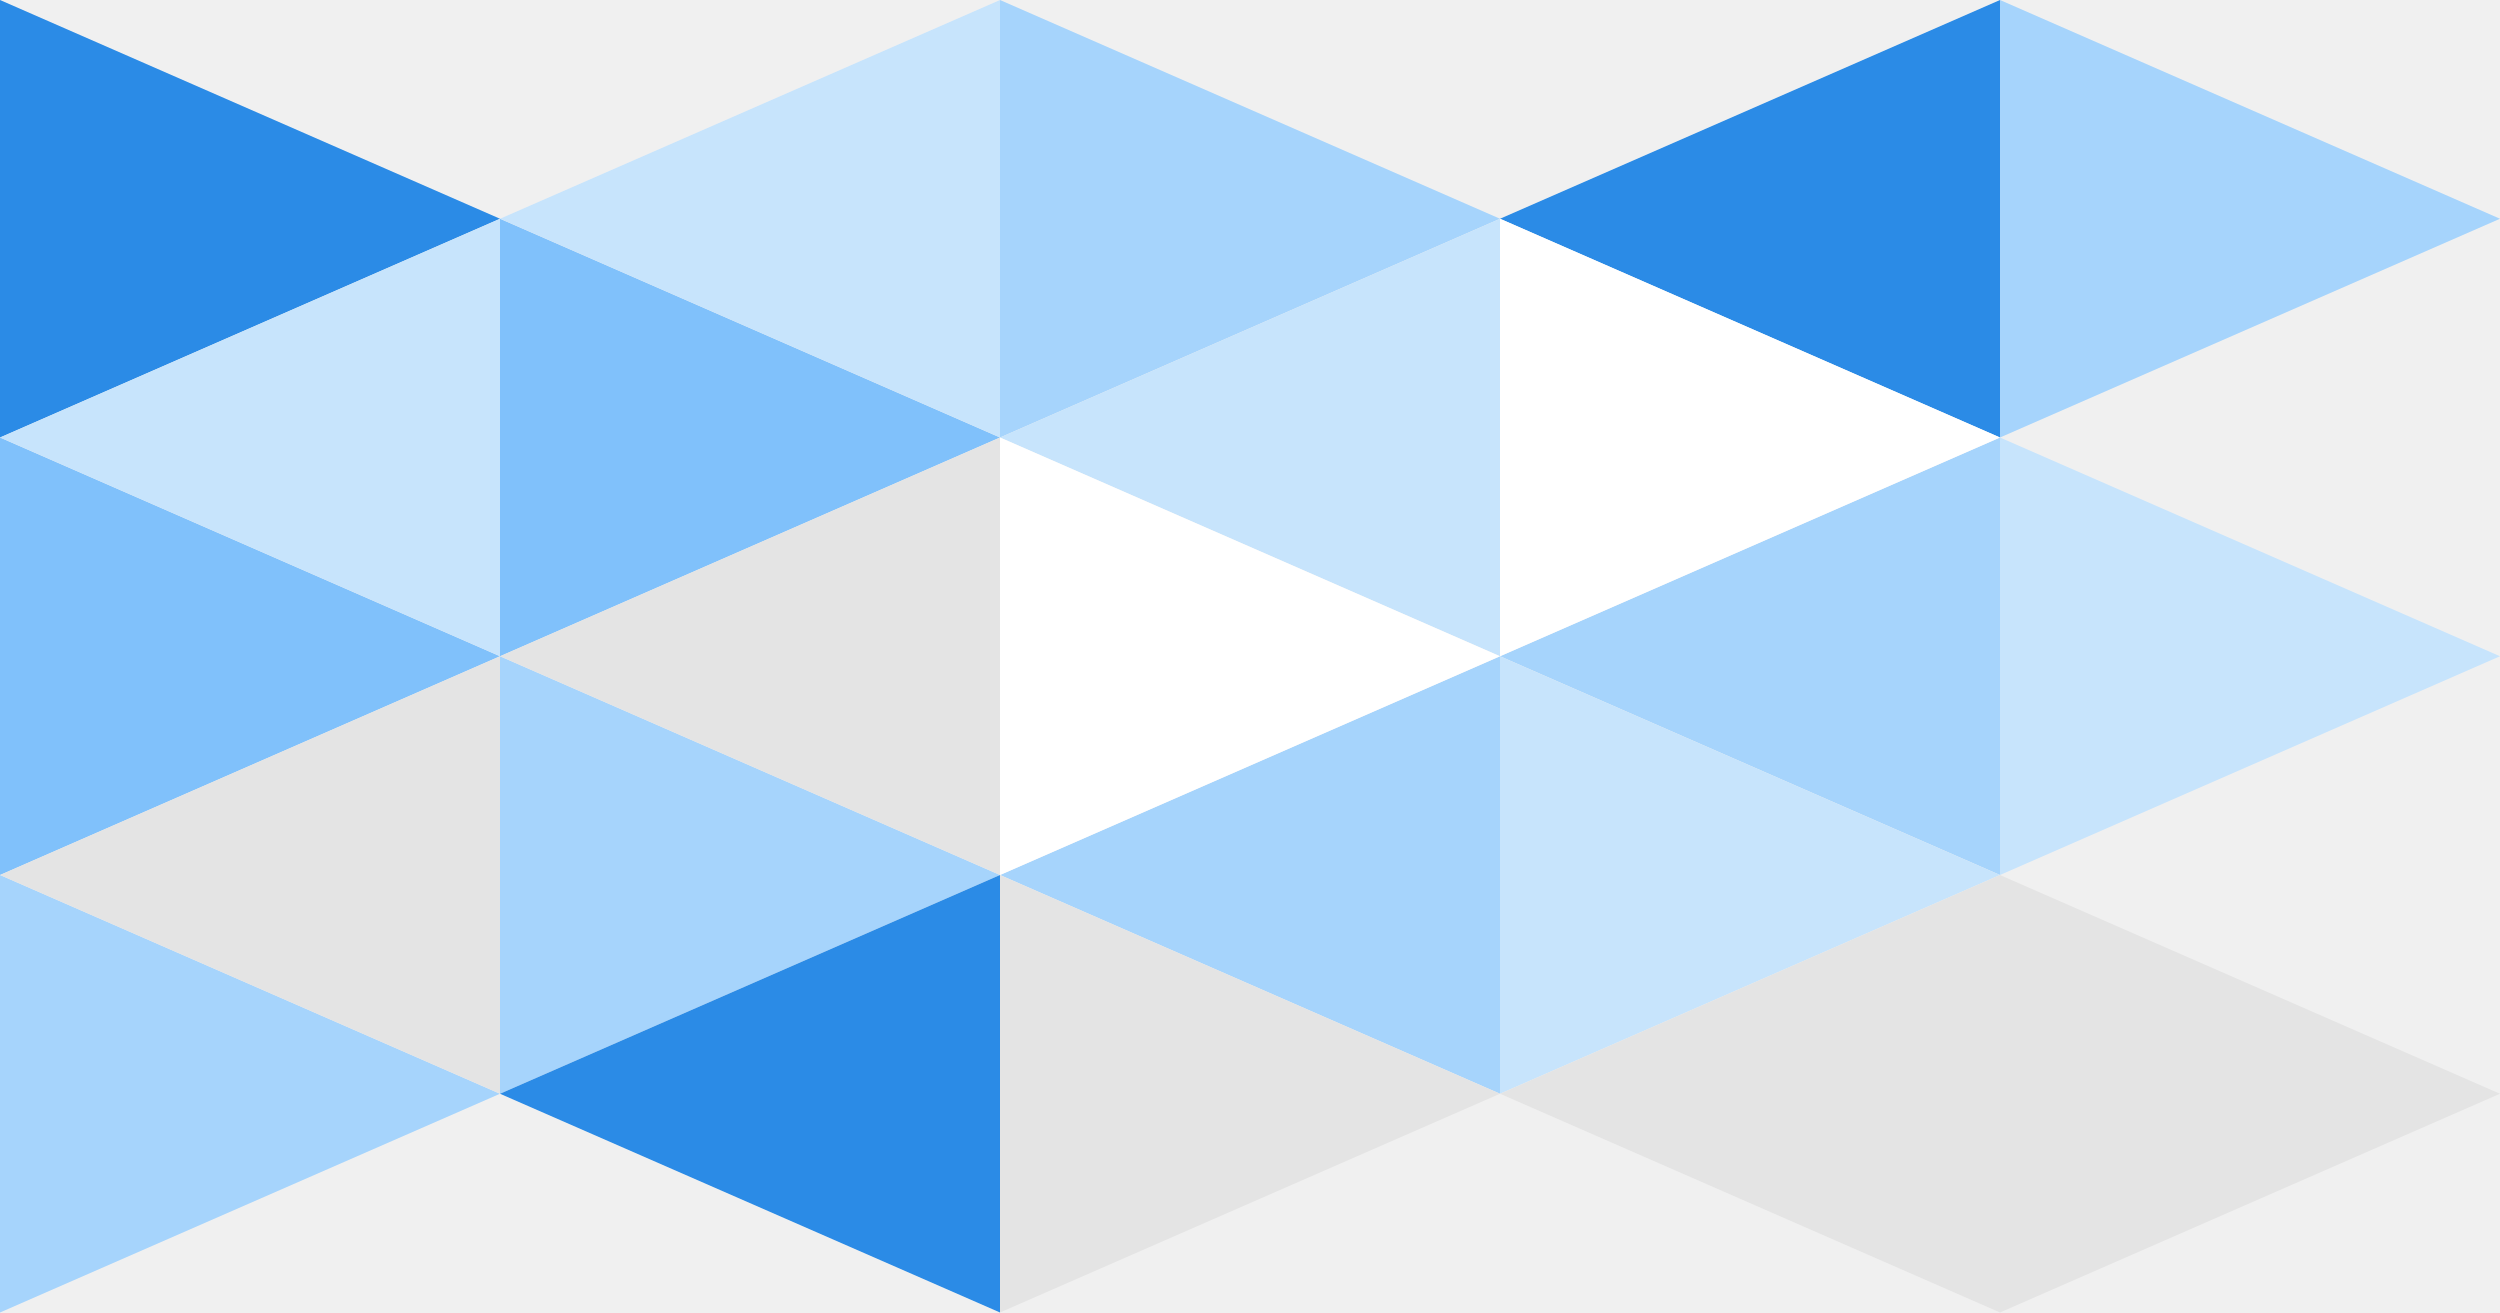
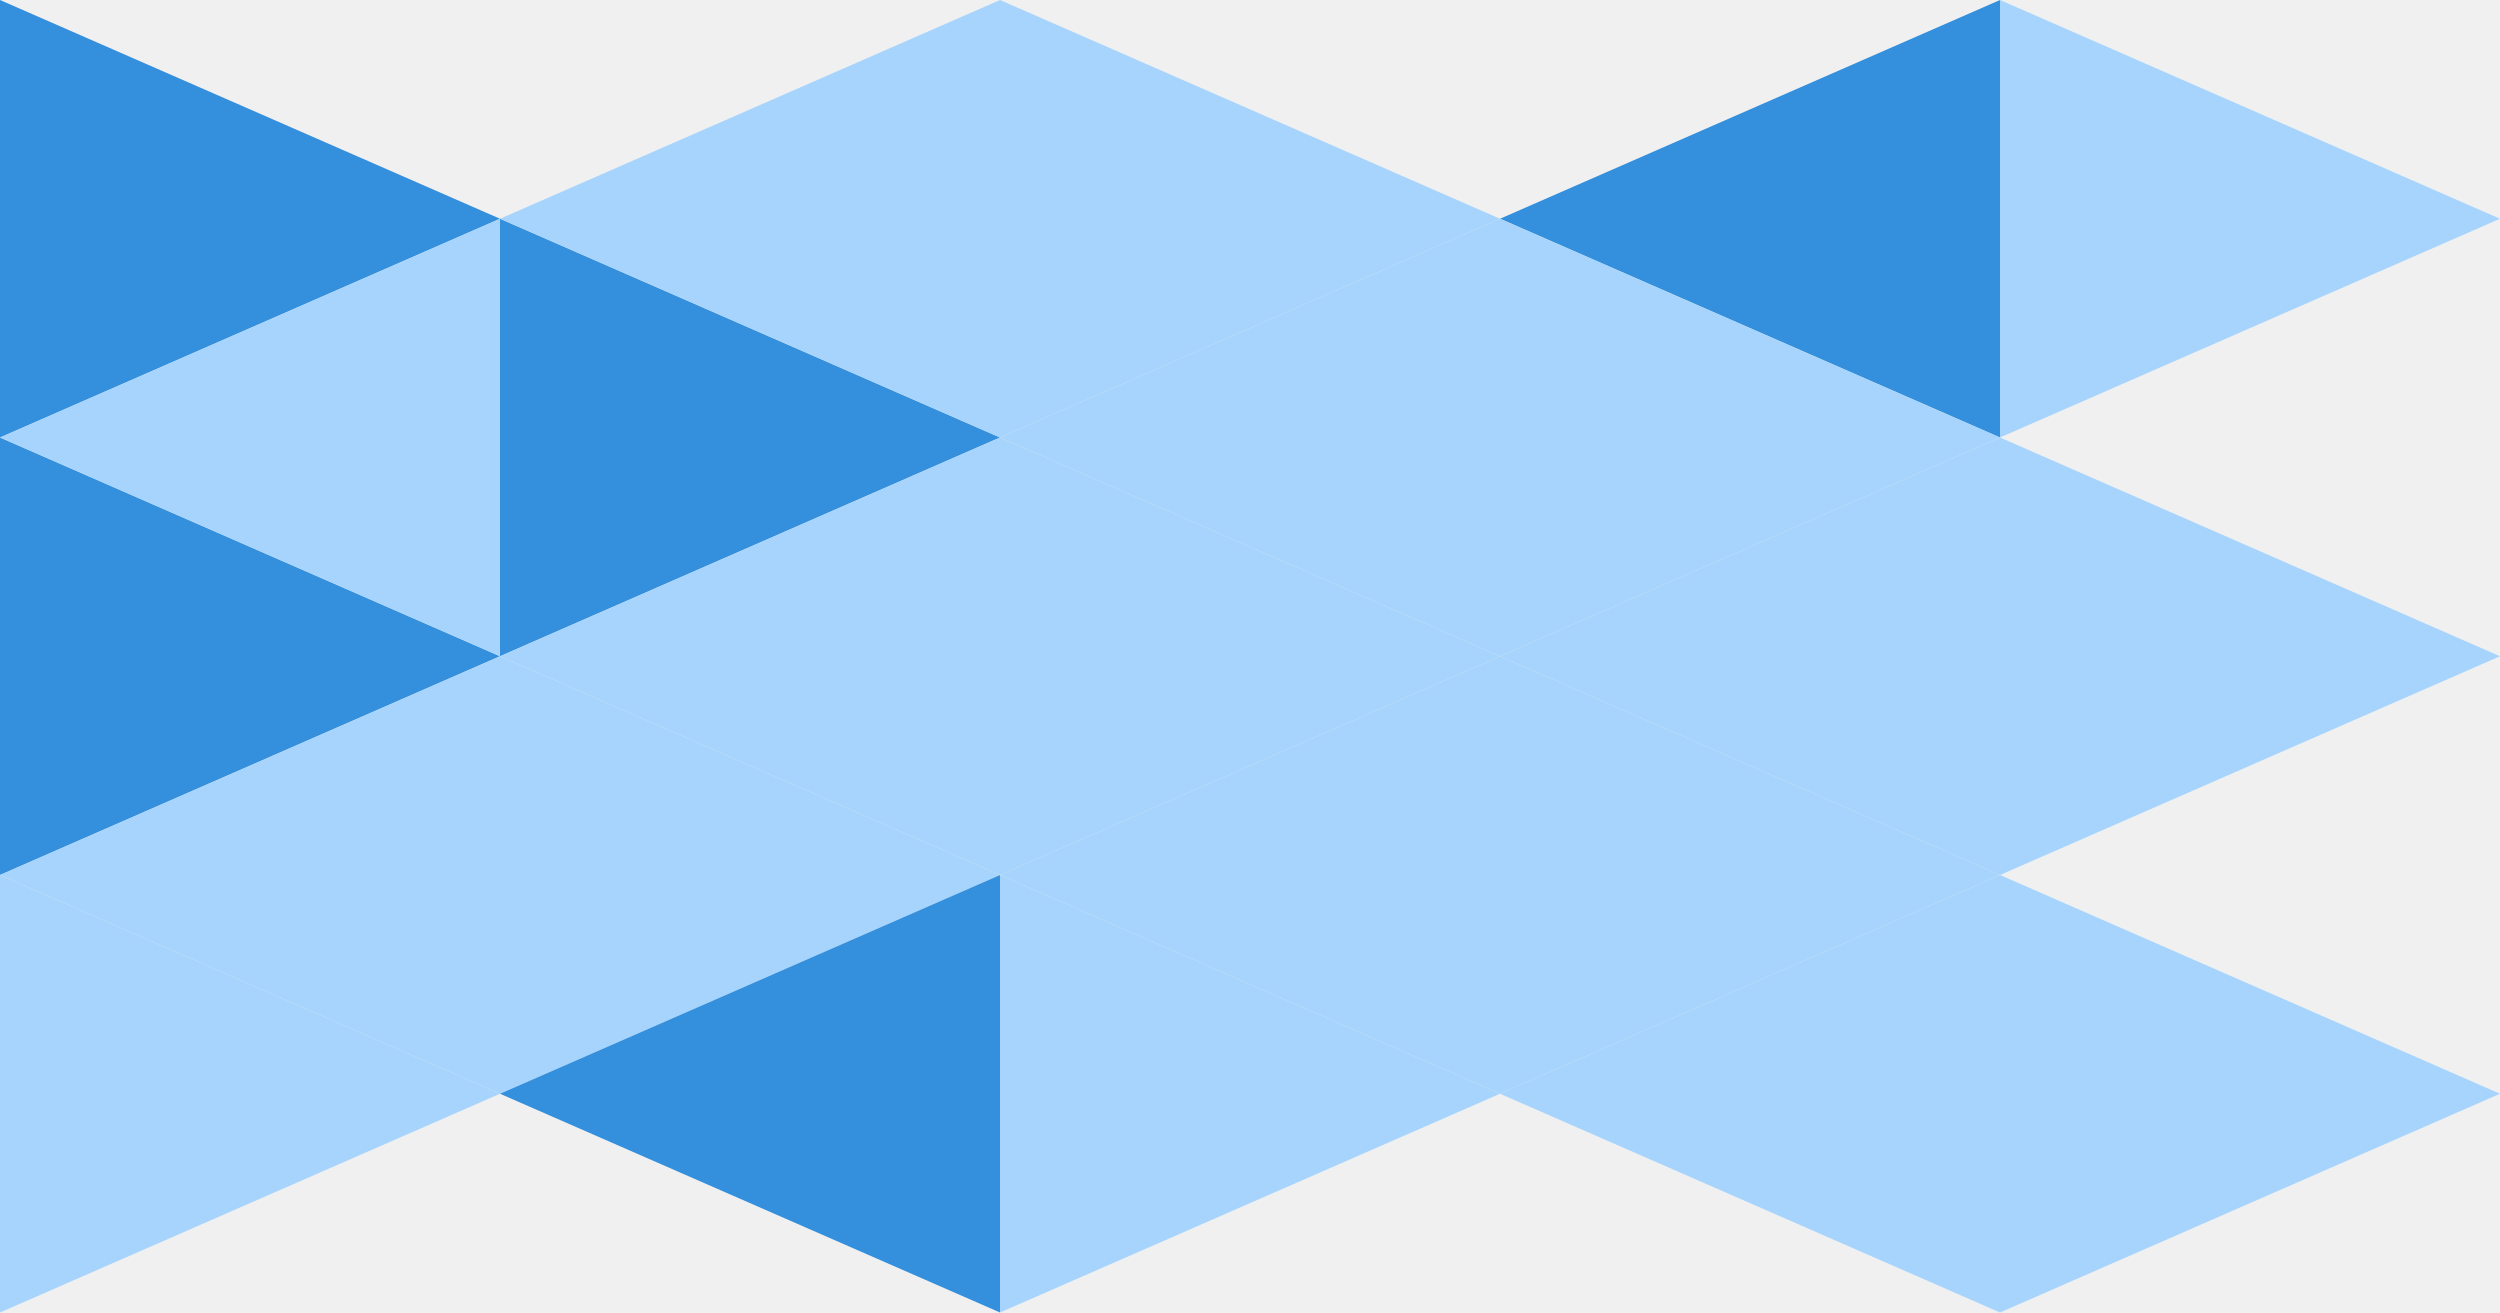
<svg xmlns="http://www.w3.org/2000/svg" viewBox="0 0 457.143 240" preserveAspectRatio="xMidYMid meet">
-   <polygon fill="#2B8BE6" points="0,0 0,80 91.429,40" />
-   <polygon fill="#80C1FB" points="0,80 0,160 91.429,120" />
+   <polygon fill="#348FDD" points="0,0 0,80 91.429,40" />
+   <polygon fill="#348FDD" points="0,80 0,160 91.429,120" />
  <polygon fill="#A6D4FC" points="0,160 0,240 91.429,200" />
-   <polygon fill="#C7E4FC" points="91.429,40 91.429,120 0,80" />
-   <polygon fill="#80C1FB" points="91.429,40 91.429,120 182.857,80" />
-   <polygon fill="#E4E4E4" points="91.429,120 91.429,200 0,160" />
+   <polygon fill="#A6D4FC" points="91.429,40 91.429,120 0,80" />
+   <polygon fill="#348FDD" points="91.429,40 91.429,120 182.857,80" />
+   <polygon fill="#A6D4FC" points="91.429,120 91.429,200 0,160" />
  <polygon fill="#A6D4FC" points="91.429,120 91.429,200 182.857,160" />
-   <polygon fill="#C7E4FC" points="182.857,0 182.857,80 91.429,40" />
-   <polygon fill="#E4E4E4" points="182.857,80 182.857,160 91.429,120" />
-   <polygon fill="#2B8BE6" points="182.857,160 182.857,240 91.429,200" />
+   <polygon fill="#A6D4FC" points="182.857,0 182.857,80 91.429,40" />
+   <polygon fill="#A6D4FC" points="182.857,80 182.857,160 91.429,120" />
+   <polygon fill="#348FDD" points="182.857,160 182.857,240 91.429,200" />
  <g transform="translate(182.8571 0)">
-     <polygon fill="#2B8BE6" points="182.857,0 182.857,80 91.429,40" />
+     <polygon fill="#348FDD" points="182.857,0 182.857,80 91.429,40" />
    <polygon fill="#A6D4FC" points="0,0 0,80 91.429,40" />
    <polygon fill="#A6D4FC" points="182.857,0 182.857,80 274.286,40" />
    <polygon fill="#A6D4FC" points="182.857,80 182.857,160 91.429,120" />
    <polygon fill="#A6D4FC" points="91.429,120 91.429,200 0,160" />
-     <polygon fill="#C7E4FC" points="91.429,40 91.429,120 0,80" />
-     <polygon fill="#C7E4FC" points="91.429,120 91.429,200 182.857,160" />
-     <polygon fill="#E4E4E4" points="0,160 0,240 91.429,200" />
-     <polygon fill="#E4E4E4" points="182.857,160 182.857,240 91.429,200" />
-     <polygon fill="#FFFFFF" points="91.429,40 91.429,120 182.857,80" />
-     <polygon fill="#FFFFFF" points="0,80 0,160 91.429,120" />
-     <polygon fill="#C7E4FC" points="182.857,80 182.857,160 274.286,120" />
-     <polygon fill="#E4E4E4" points="182.857,160 182.857,240 274.286,200" />
+     <polygon fill="#A6D4FC" points="91.429,40 91.429,120 0,80" />
+     <polygon fill="#A6D4FC" points="91.429,120 91.429,200 182.857,160" />
+     <polygon fill="#A6D4FC" points="0,160 0,240 91.429,200" />
+     <polygon fill="#A6D4FC" points="182.857,160 182.857,240 91.429,200" />
+     <polygon fill="#A6D4FC" points="91.429,40 91.429,120 182.857,80" />
+     <polygon fill="#A6D4FC" points="0,80 0,160 91.429,120" />
+     <polygon fill="#A6D4FC" points="182.857,80 182.857,160 274.286,120" />
+     <polygon fill="#A6D4FC" points="182.857,160 182.857,240 274.286,200" />
  </g>
</svg>
